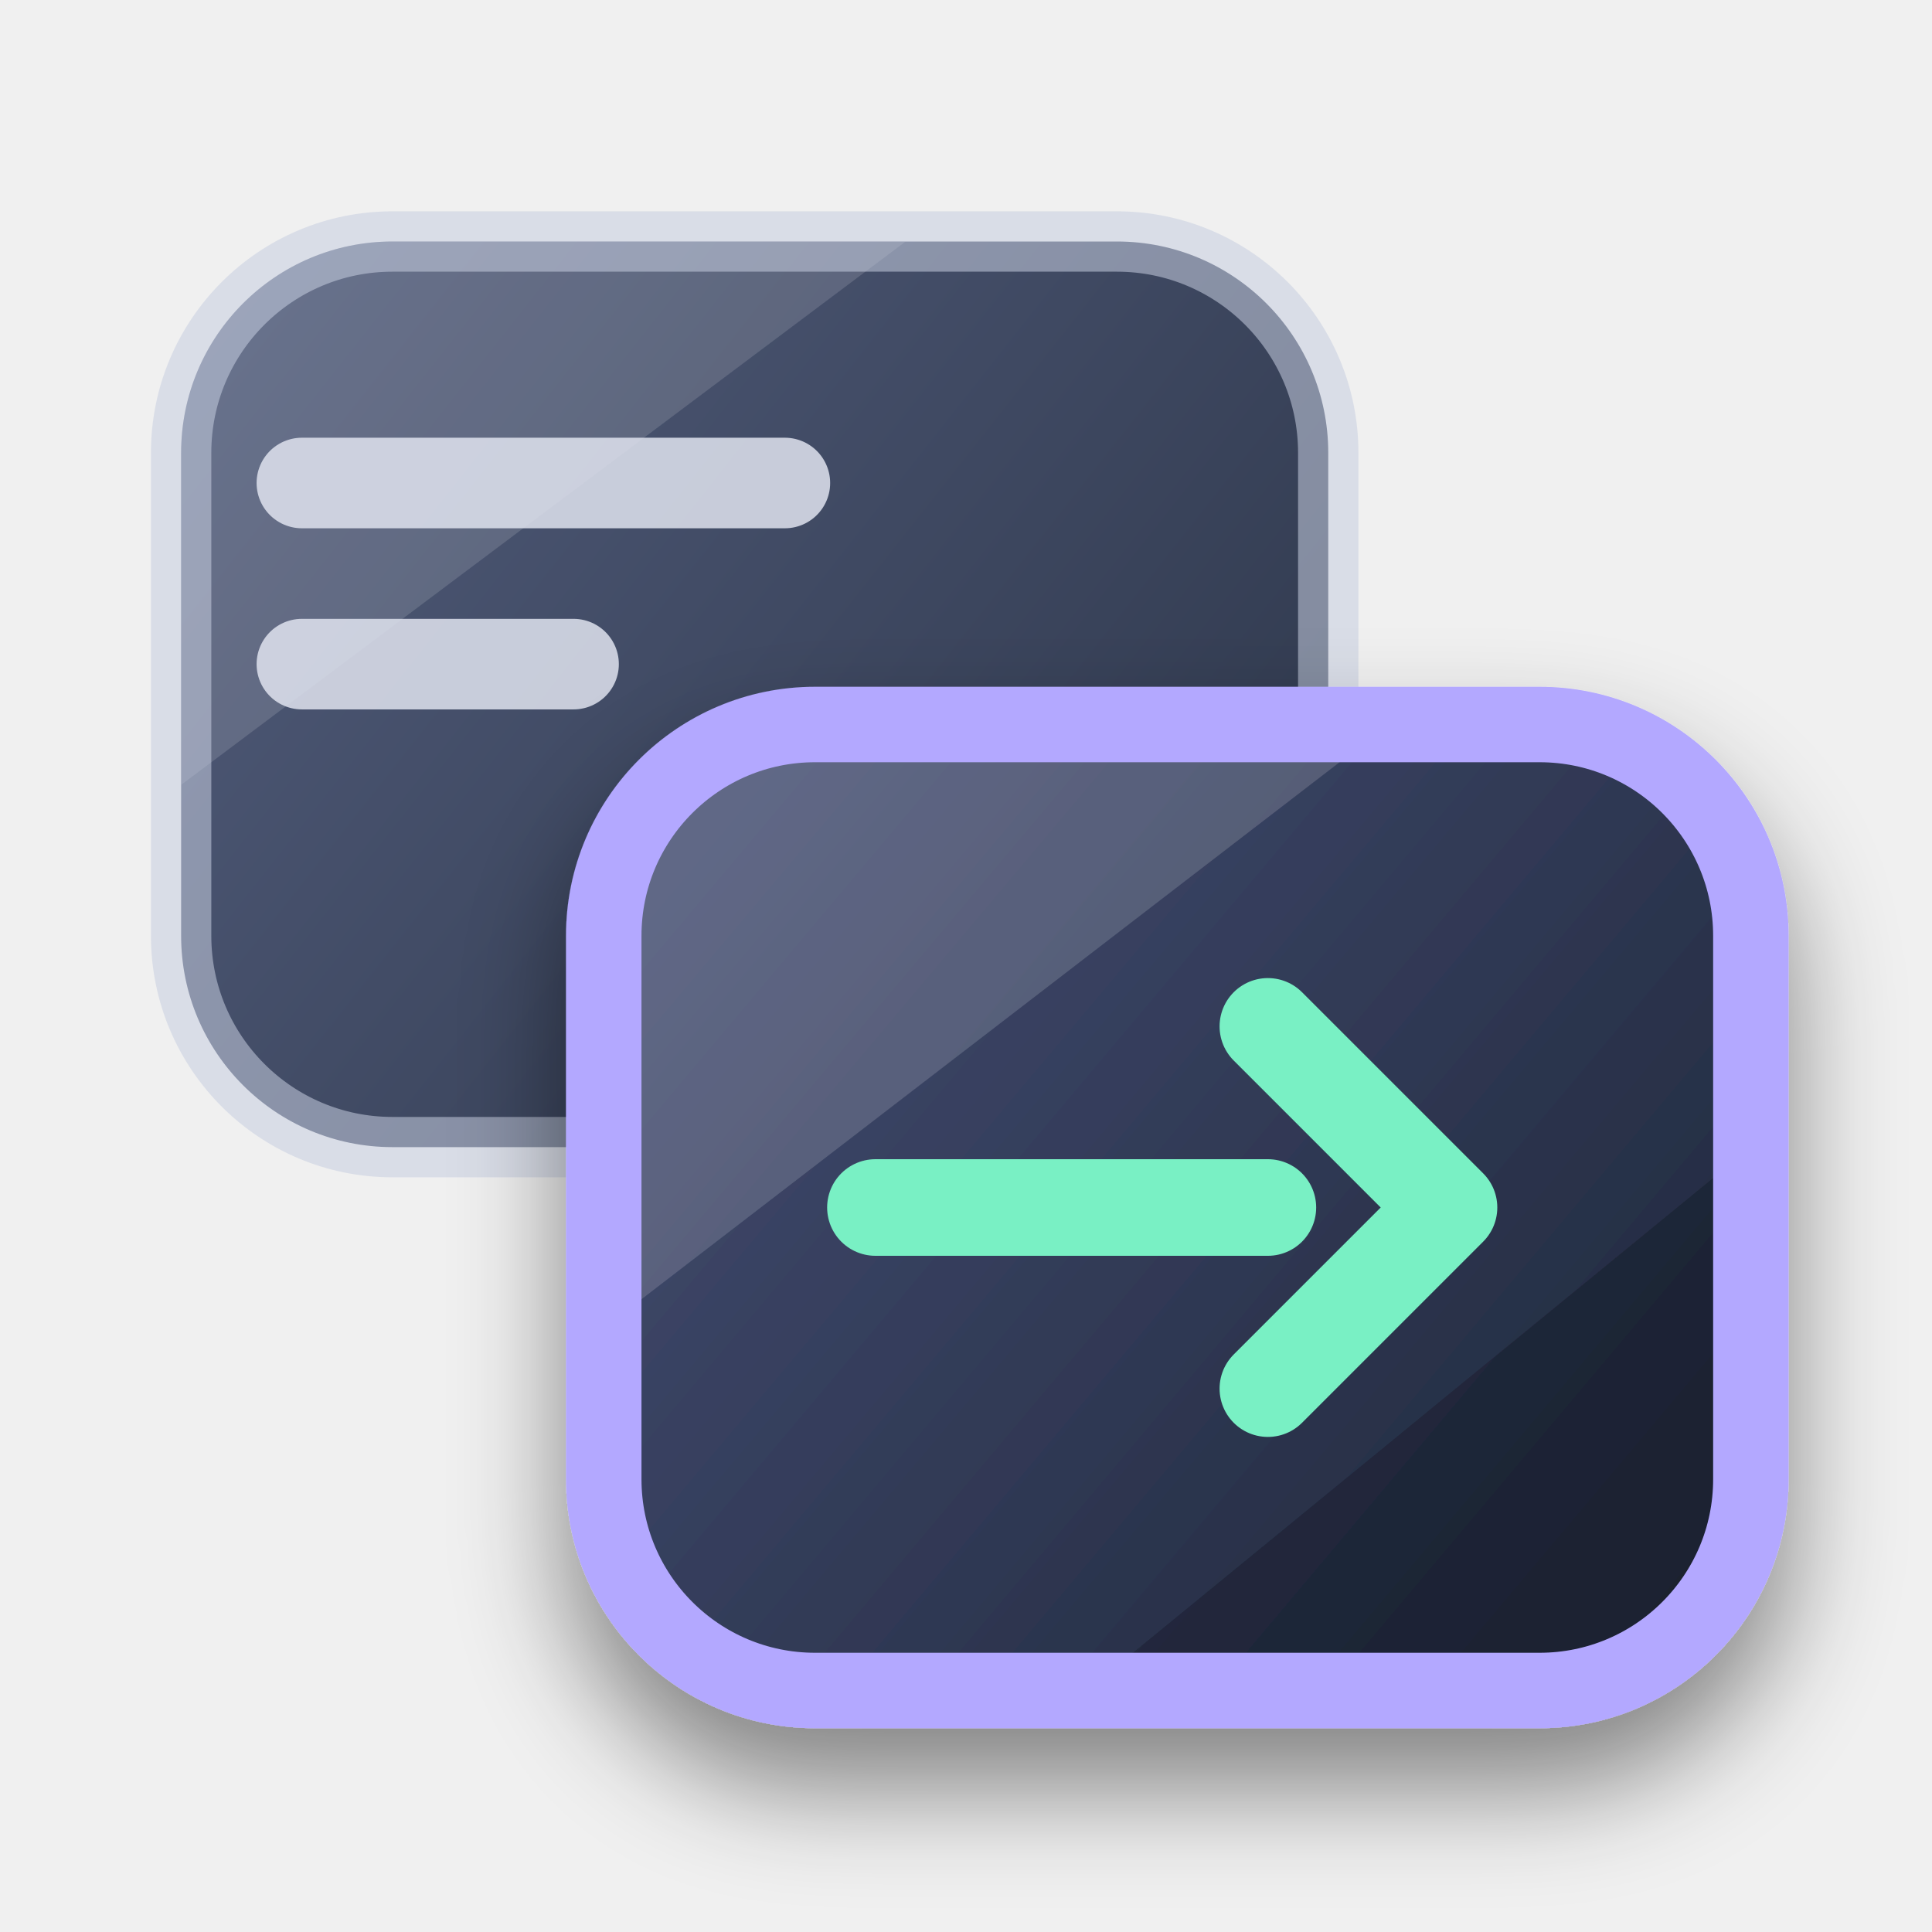
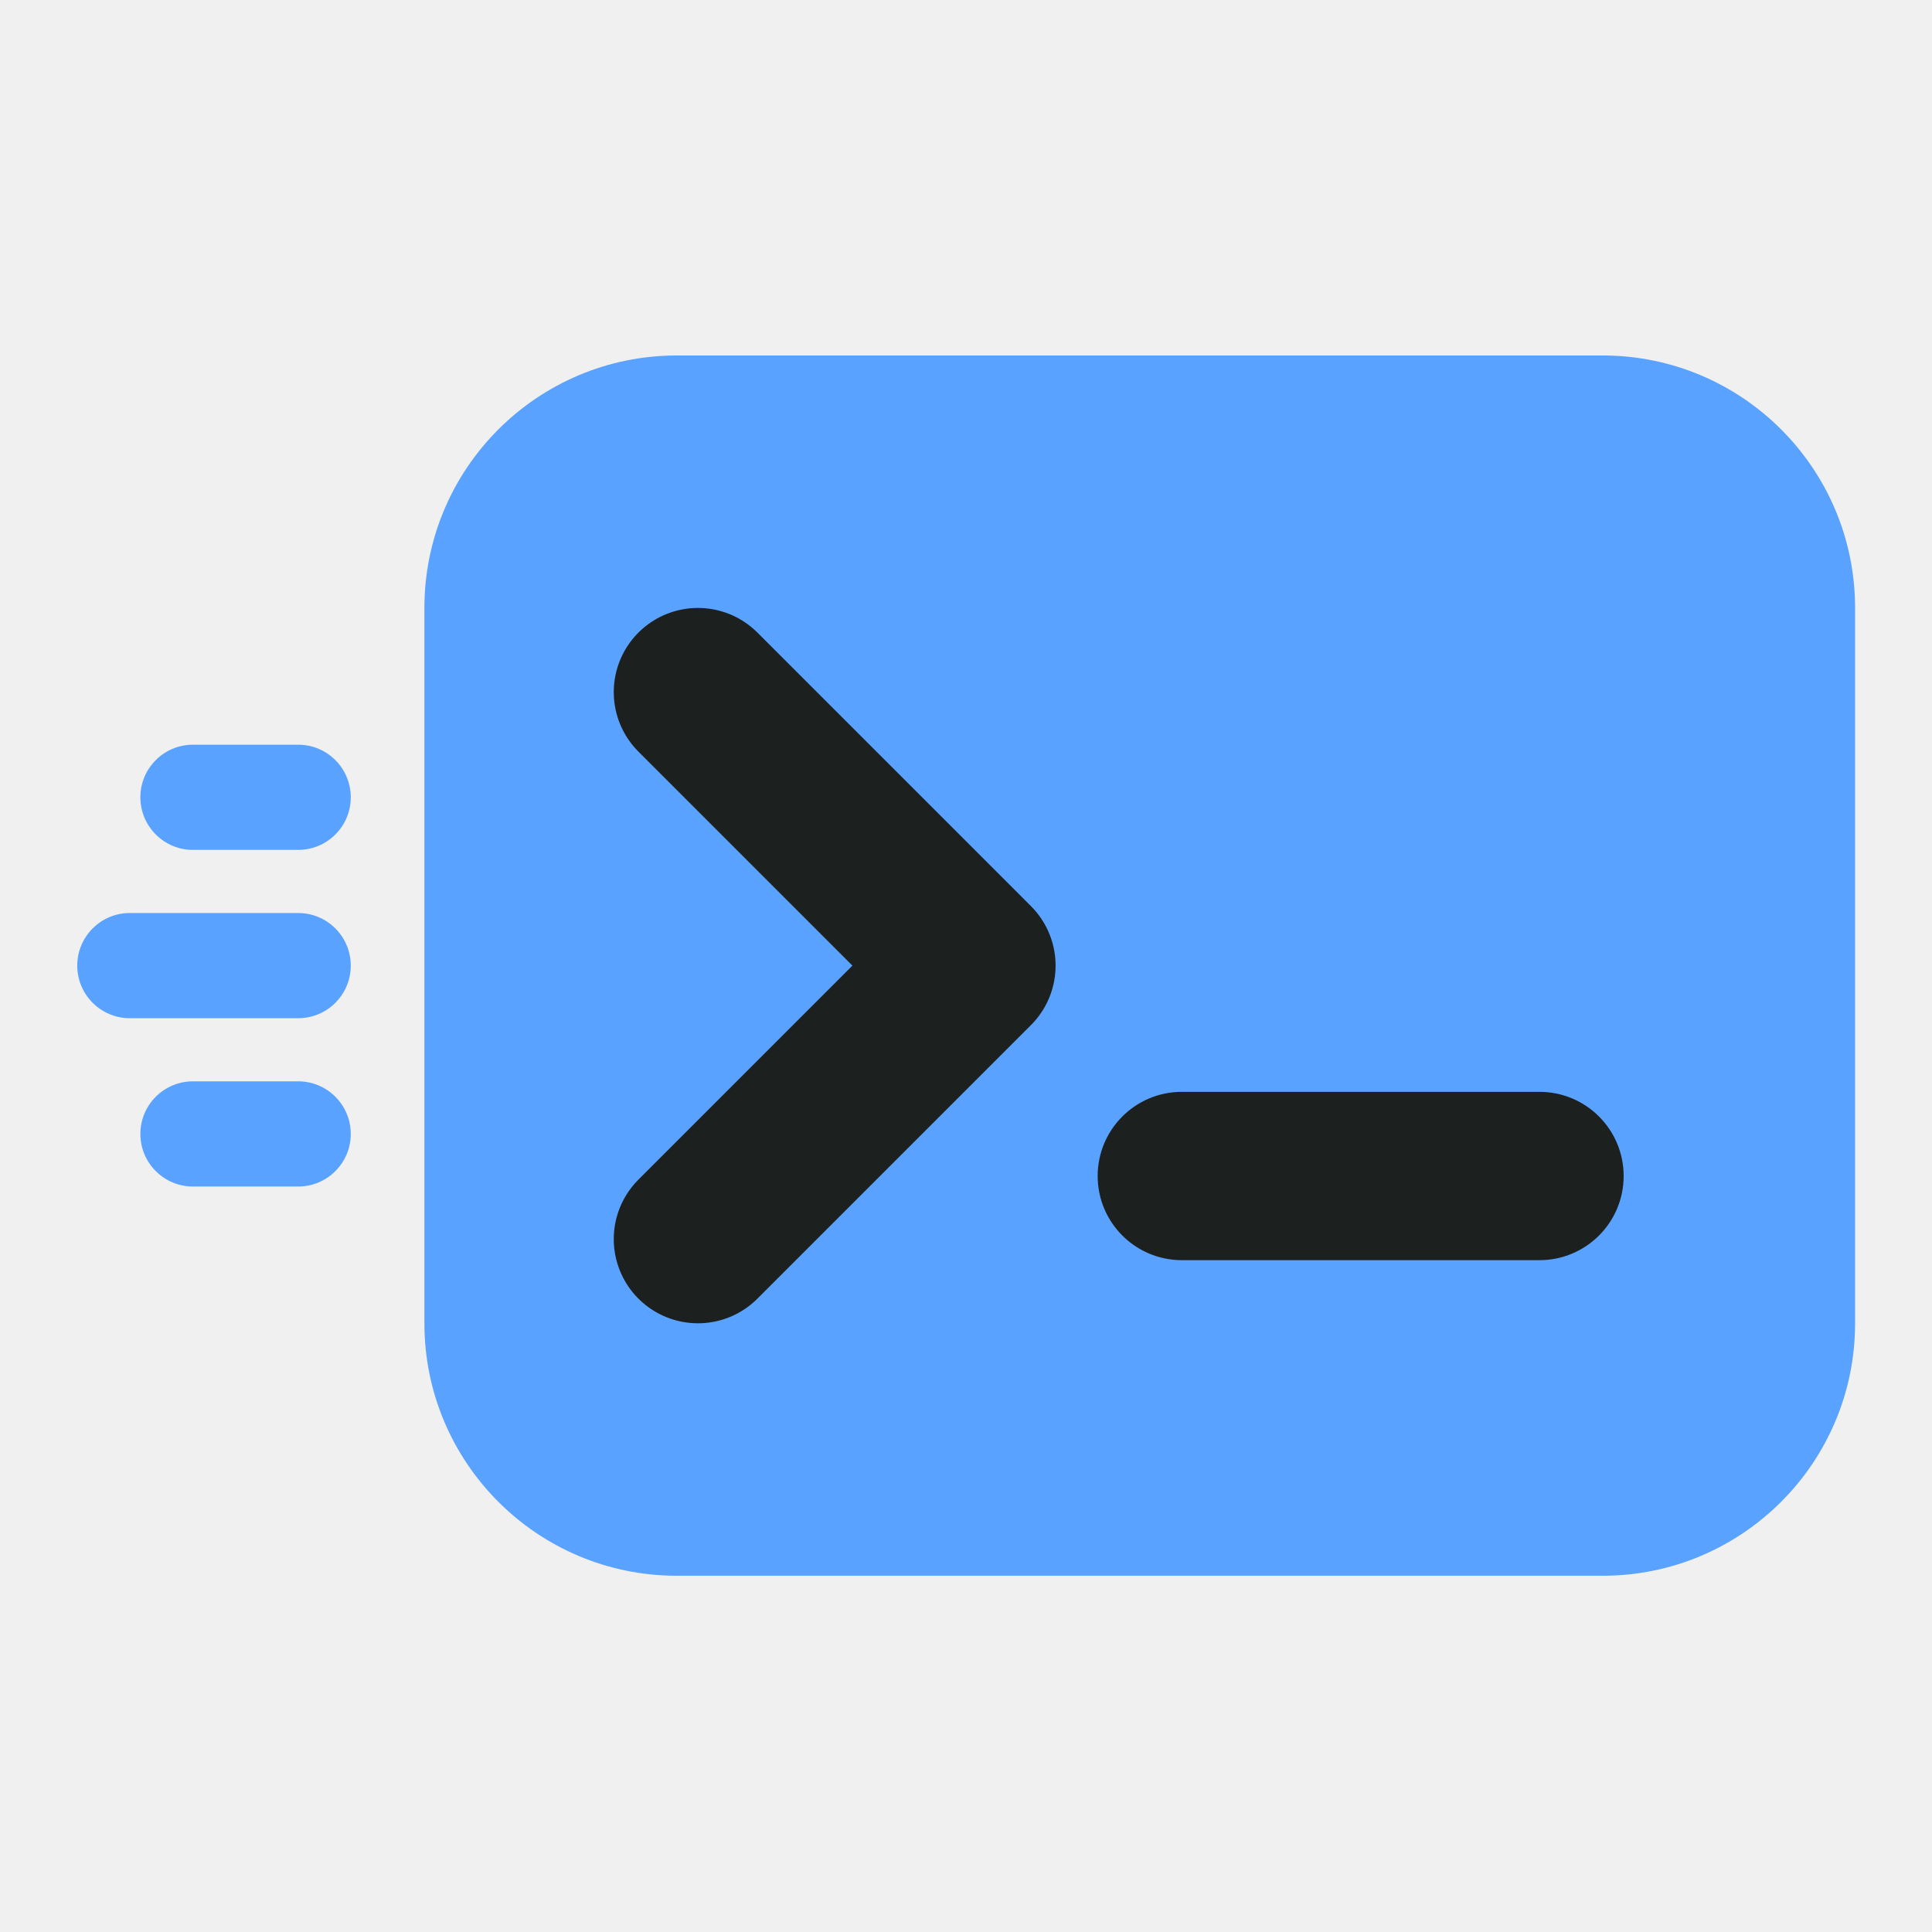
- <svg xmlns="http://www.w3.org/2000/svg" viewBox="0 0 64 64" width="64" height="64">
-   <defs>
-     <linearGradient id="tras2" x1="6" y1="8" x2="44" y2="38" gradientUnits="userSpaceOnUse">
-       <stop offset="0" stop-color="#525d7c" />
-       <stop offset="1" stop-color="#2c3548" />
-     </linearGradient>
-     <linearGradient id="frente2" x1="20" y1="24" x2="58" y2="56" gradientUnits="userSpaceOnUse">
-       <stop offset="0" stop-color="#465076" />
-       <stop offset="1" stop-color="#1c2436" />
-     </linearGradient>
-     <clipPath id="clipFrente2">
-       <rect x="20" y="24" width="38" height="32" rx="7" />
-     </clipPath>
-     <clipPath id="clipTras2">
-       <rect x="6" y="8" width="38" height="30" rx="7" />
-     </clipPath>
-     <filter id="sombra2" x="-40%" y="-40%" width="180%" height="180%">
-       <feGaussianBlur in="SourceAlpha" stdDeviation="1.8" result="borrado" />
-       <feOffset in="borrado" dx="0" dy="2" result="deslocado" />
-       <feComponentTransfer in="deslocado" result="sombra">
-         <feFuncA type="linear" slope="0.45" />
-       </feComponentTransfer>
-       <feMerge>
-         <feMergeNode in="sombra" />
-         <feMergeNode in="SourceGraphic" />
-       </feMerge>
-     </filter>
-   </defs>
-   <g>
-     <rect x="6" y="8" width="38" height="30" rx="7" fill="url(#tras2)" />
-     <polygon points="6,8 30,8 6,26" fill="#ffffff" opacity=".14" clip-path="url(#clipTras2)" />
-     <rect x="6" y="8" width="38" height="30" rx="7" fill="none" stroke="#c7cee0" stroke-width="2" opacity=".55" />
-     <path d="M10 16h16M10 22h9" stroke="#dfe3ee" stroke-width="3" stroke-linecap="round" opacity=".85" />
-   </g>
-   <g filter="url(#sombra2)">
-     <rect x="20" y="24" width="38" height="32" rx="7" fill="url(#frente2)" />
-     <polygon points="20,24 46,24 20,44" fill="#ffffff" opacity=".16" clip-path="url(#clipFrente2)" />
-     <polygon points="58,56 36,56 58,38" fill="#000000" opacity=".2" clip-path="url(#clipFrente2)" />
-     <rect x="20" y="24" width="38" height="32" rx="7" fill="none" stroke="#b3a8ff" stroke-width="2.5" />
-     <path d="M29 40h13" stroke="#79f0c4" stroke-width="3.2" stroke-linecap="round" />
-     <path d="M42 34l6 6-6 6" fill="none" stroke="#79f0c4" stroke-width="3.2" stroke-linecap="round" stroke-linejoin="round" />
+ <svg xmlns="http://www.w3.org/2000/svg" viewBox="0 0 100 100" width="100" height="100">
+   <g transform="translate(-3.08 -4.47) scale(1.089)">
+     <g fill="#5AA2FF">
+       <rect x="9.5" y="39.5" width="10" height="5" rx="2.5" />
+       <rect x="6.5" y="47.5" width="13" height="5" rx="2.5" />
+       <rect x="9.5" y="55.5" width="10" height="5" rx="2.5" />
+       <rect x="23" y="21" width="68" height="58" rx="12" />
+     </g>
+     <path d="M36 37 L49 50 L36 63" fill="none" stroke="#1C211F" stroke-width="8" stroke-linecap="round" stroke-linejoin="round" />
+     <rect x="55" y="56" width="25" height="8" rx="4" fill="#1C211F" />
  </g>
</svg>
